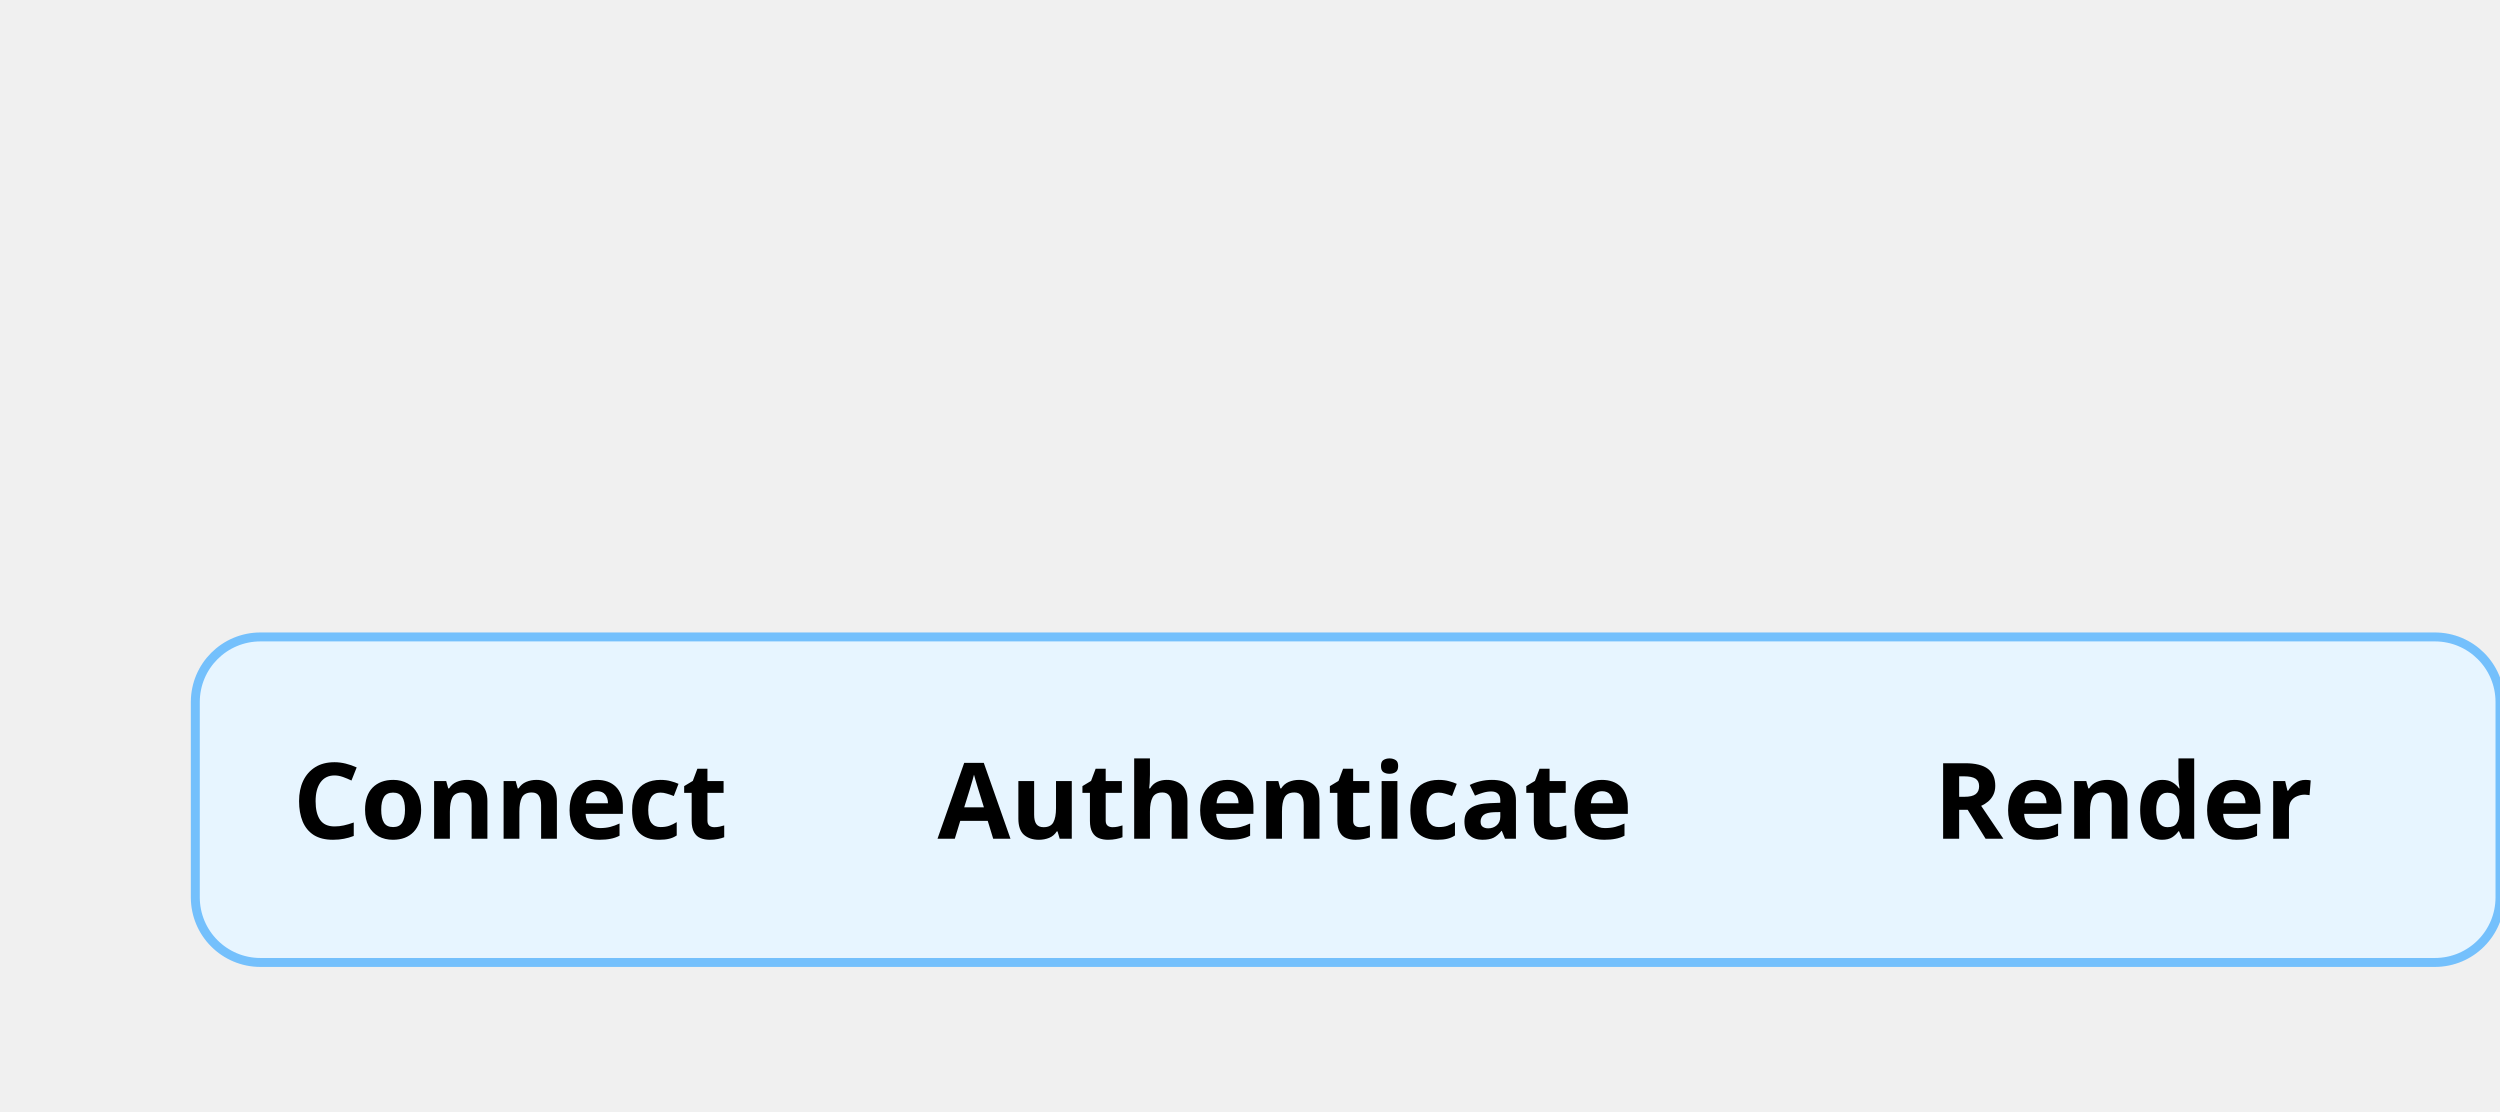
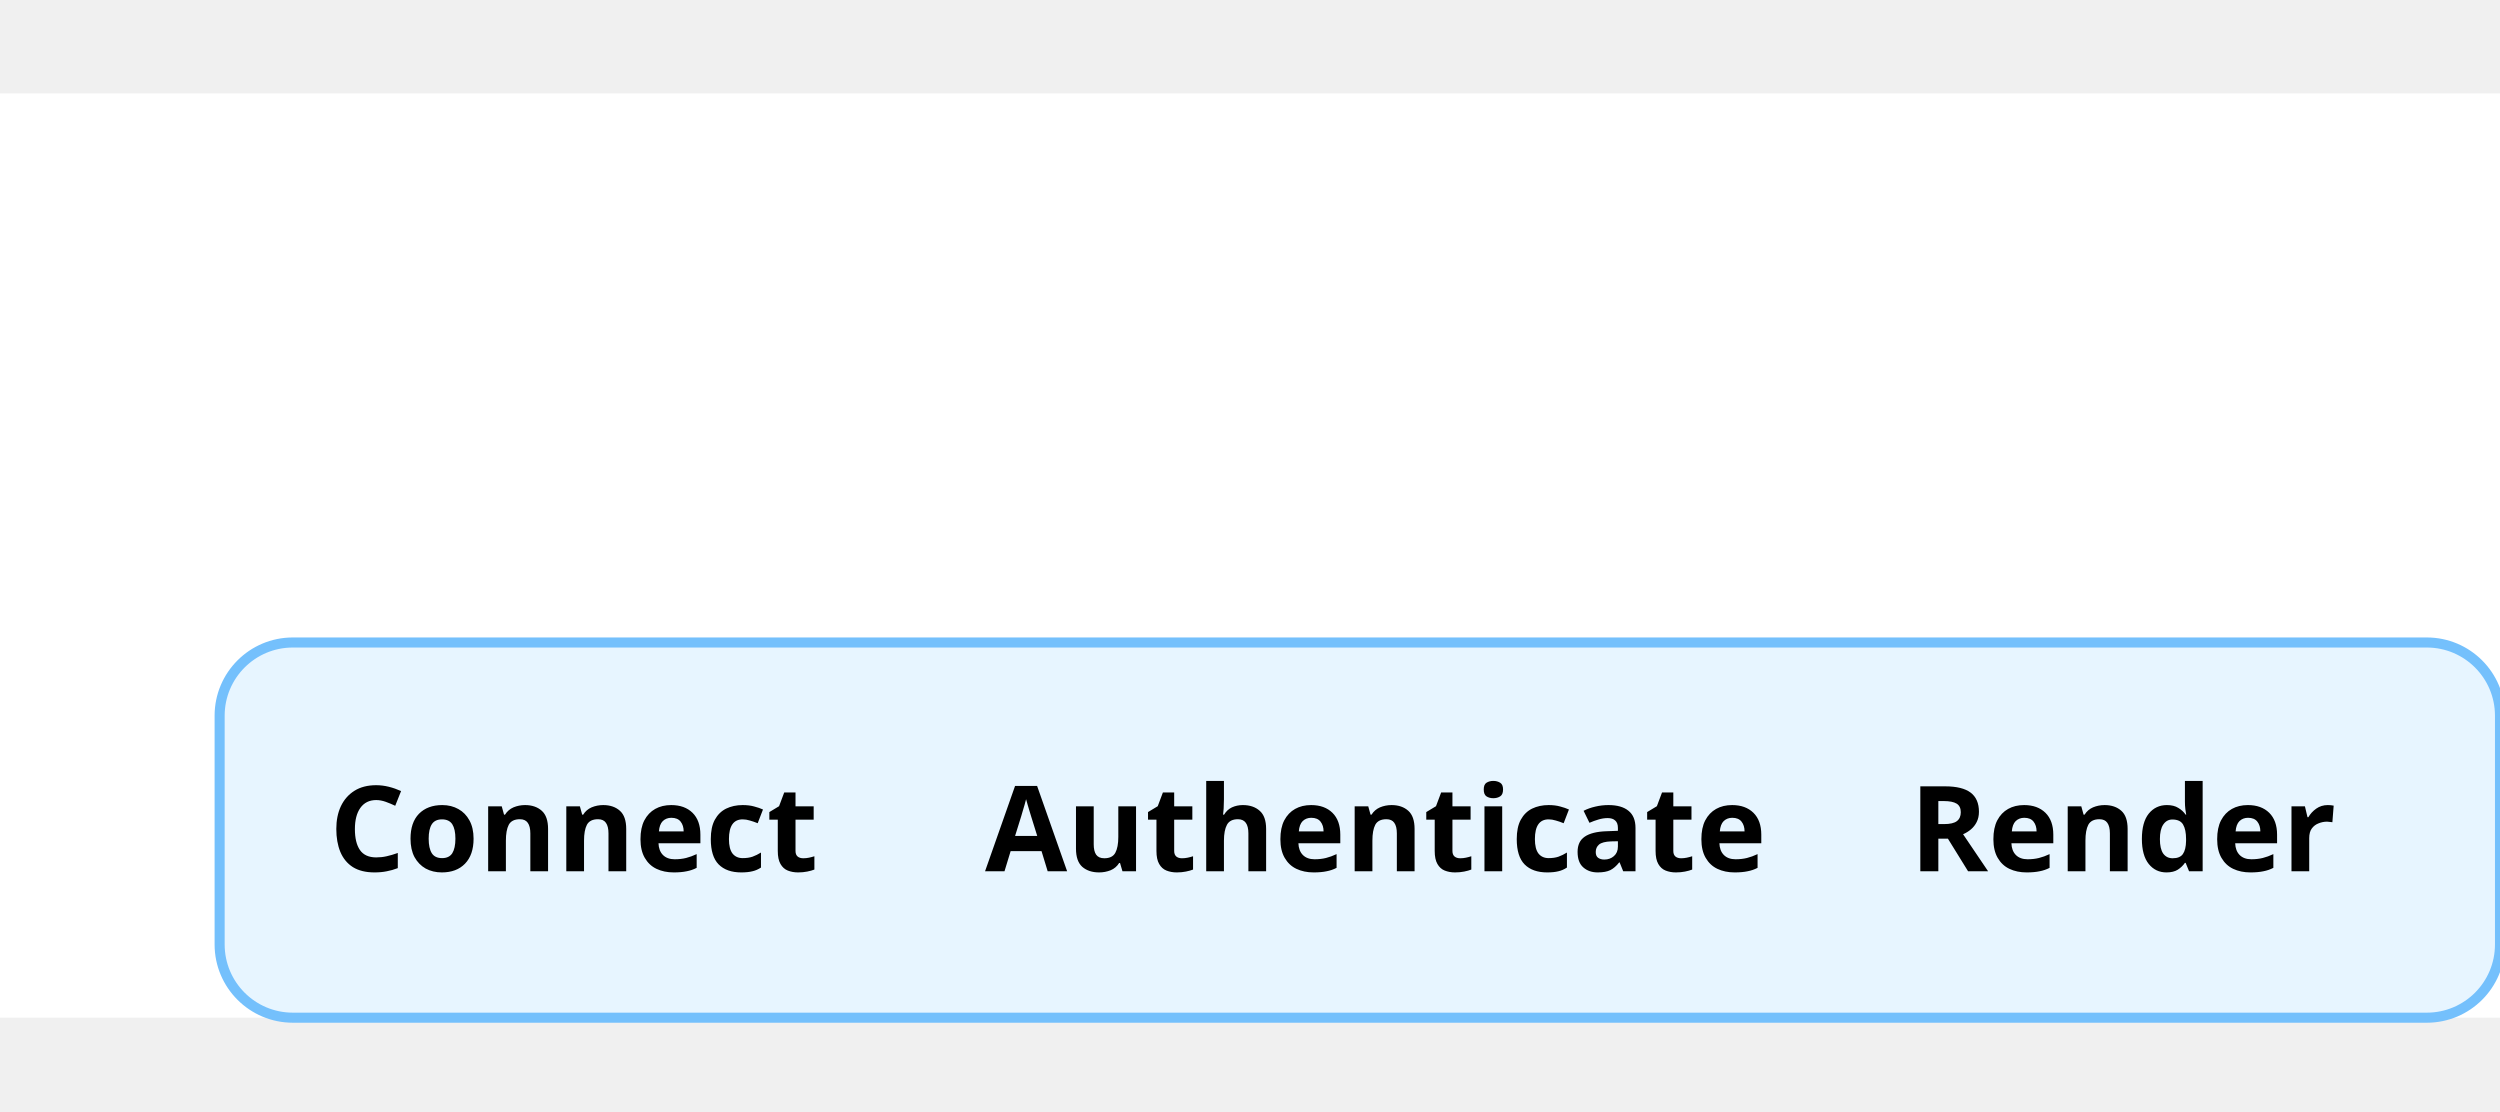
- <svg xmlns="http://www.w3.org/2000/svg" width="360" height="160" viewBox="0 0 307.2 100">
+ <svg xmlns="http://www.w3.org/2000/svg" width="360" height="160" viewBox="0 0 273.188 101">
+   <rect x="0" y="0" width="273.188" height="101" fill="#fff" />
  <style>
    .badge { fill:#e7f5ff; stroke:#74c0fc; stroke-width:1.1; rx:8; ry:8; }
    .title { font-size:13; font-weight:600; }
  </style>
  <g transform="translate(24, 60)">
-     <rect x="0" y="0" width="283.2" height="40" class="badge" />
+     <rect x="0" y="0" width="249.188" height="41" class="badge" />
    <g transform="translate(12, 12)">
-       <text class="title" font-family="sans-serif" y="12.8">Connect</text>
+       <text class="title" font-family="sans-serif" y="13">Connect</text>
    </g>
-     <g transform="translate(91.2, 12)">
-       <text class="title" font-family="sans-serif" y="12.8">Authenticate</text>
+     <g transform="translate(83.641, 12)">
+       <text class="title" font-family="sans-serif" y="13">Authenticate</text>
    </g>
-     <g transform="translate(213.6, 12)">
-       <text class="title" font-family="sans-serif" y="12.8">Render</text>
+     <g transform="translate(184.672, 12)">
+       <text class="title" font-family="sans-serif" y="13">Render</text>
    </g>
  </g>
</svg>
